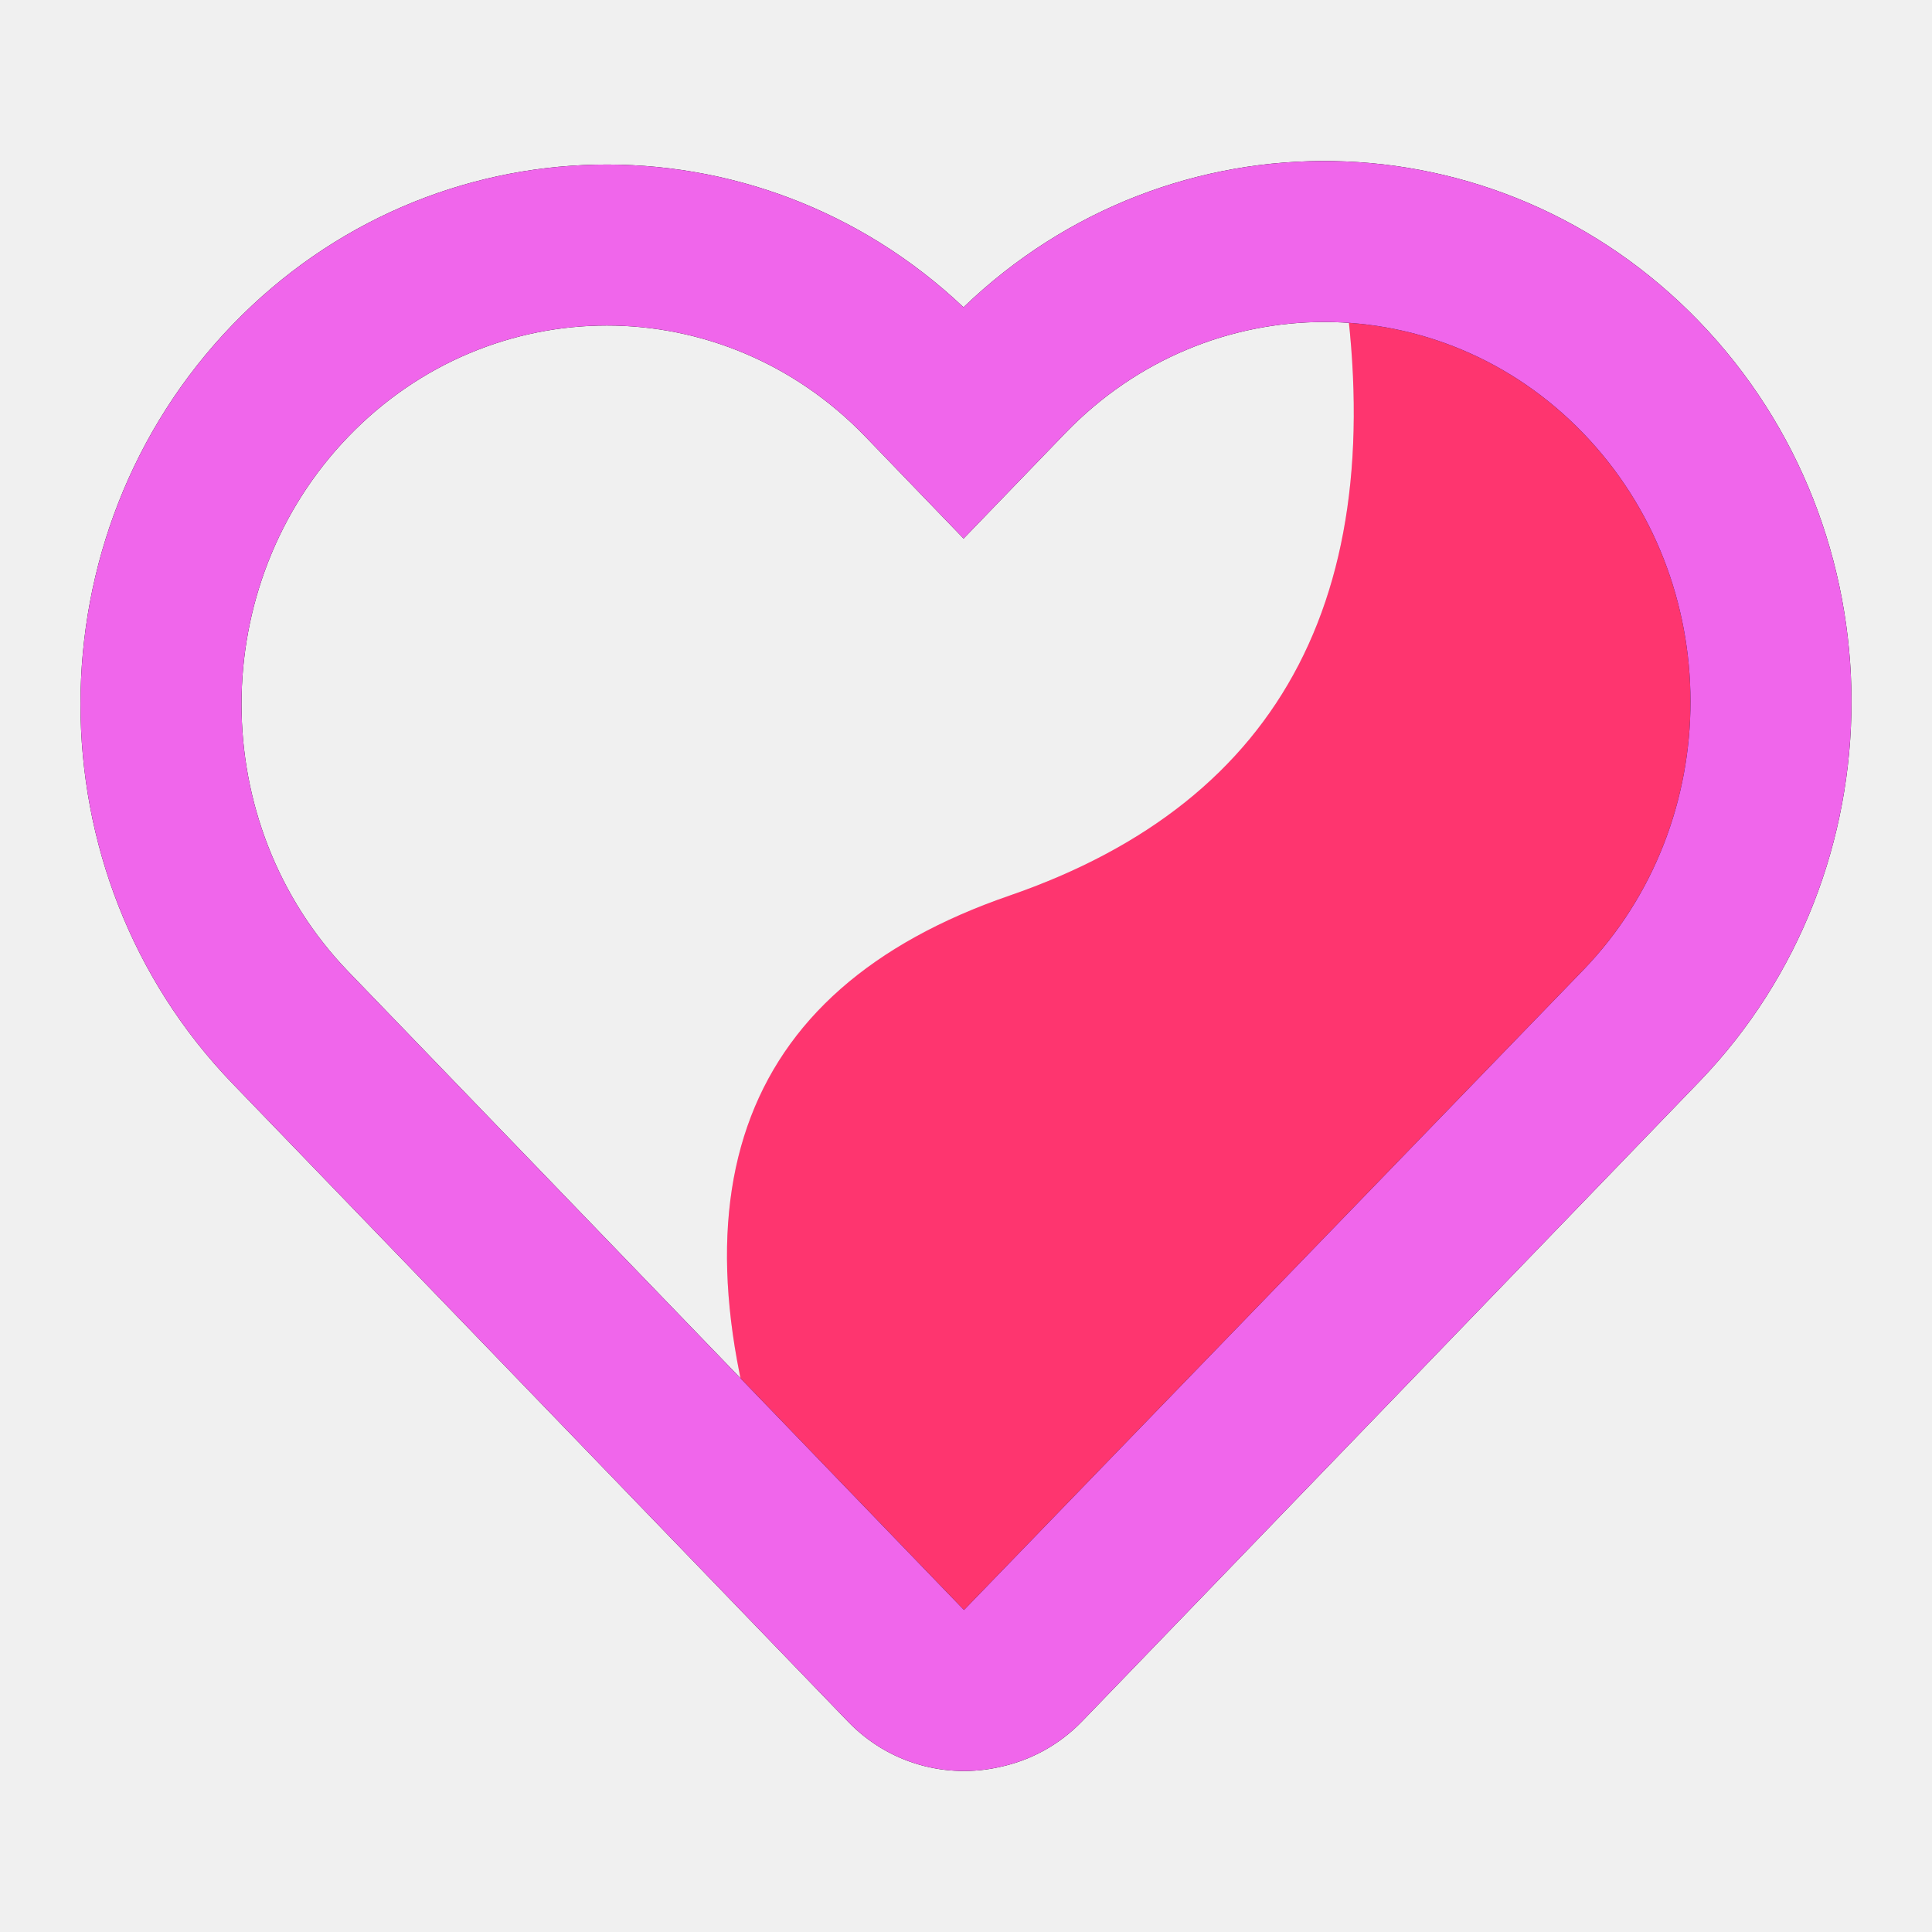
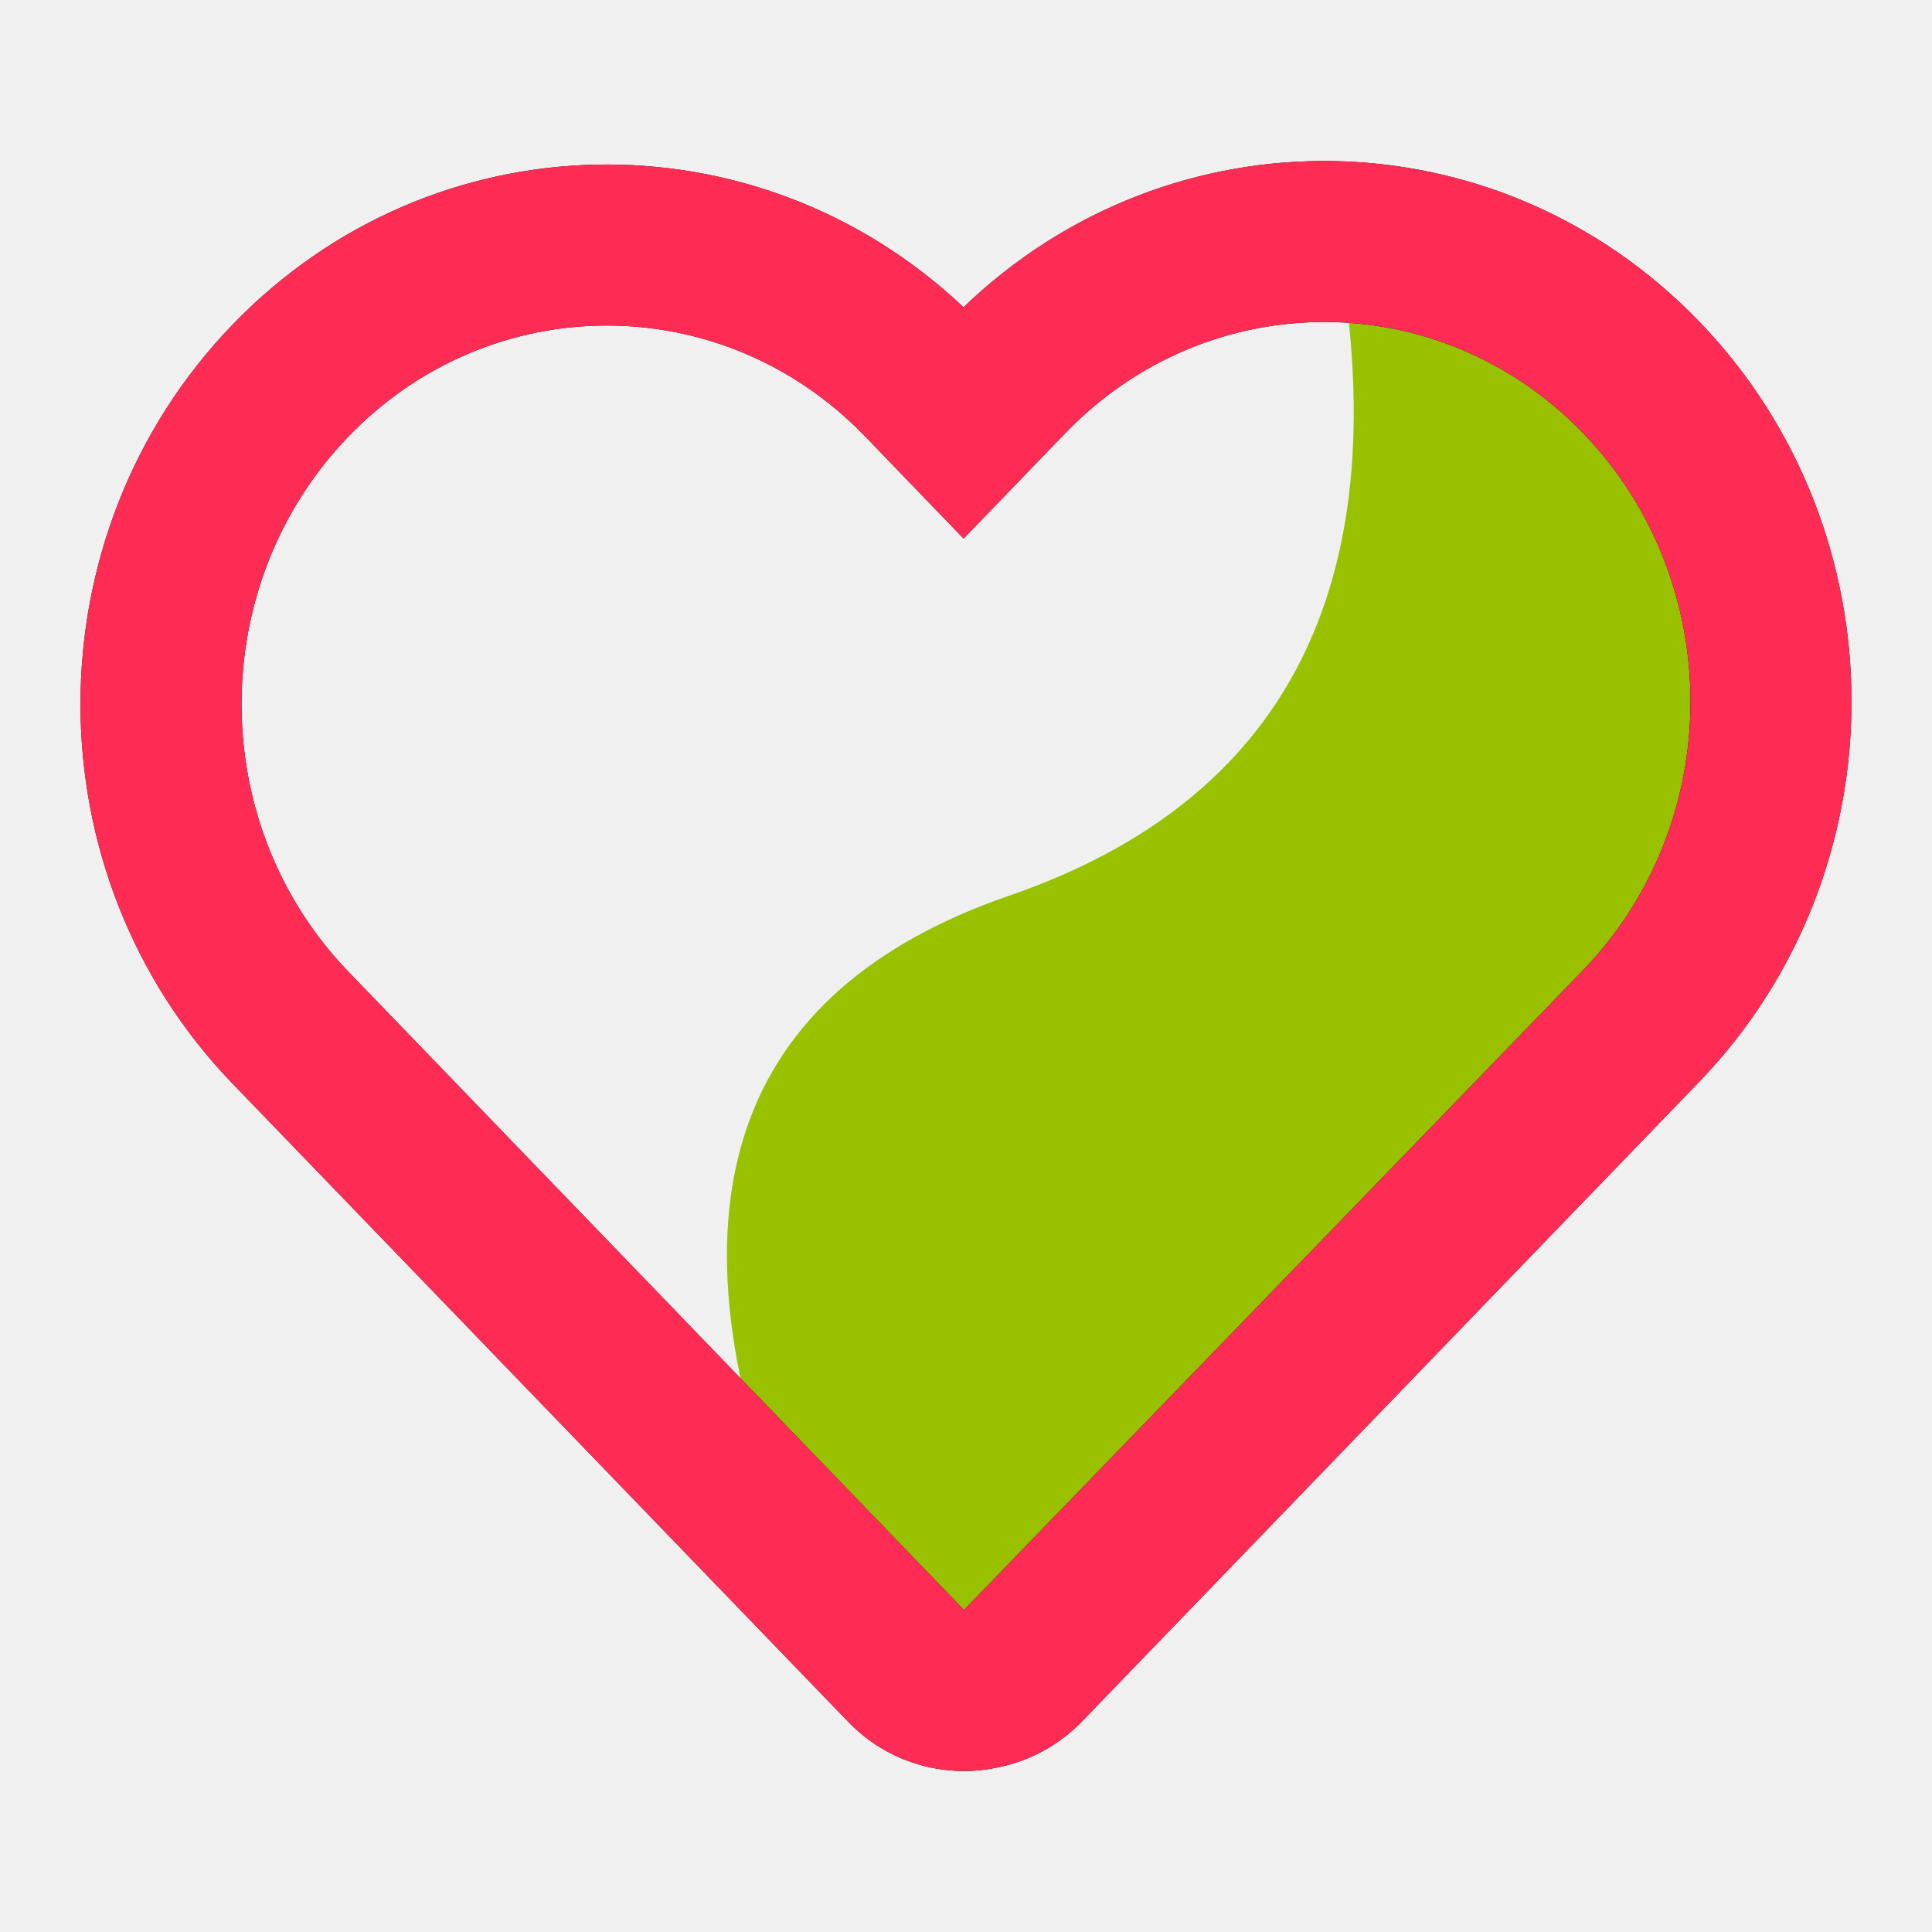
<svg xmlns="http://www.w3.org/2000/svg" xmlns:xlink="http://www.w3.org/1999/xlink" width="800px" height="800px" viewBox="0 0 24 24" fill="#000000">
  <g id="SVGRepo_bgCarrier" stroke-width="0" />
  <g id="SVGRepo_tracerCarrier" stroke-linecap="round" stroke-linejoin="round" />
  <g id="SVGRepo_iconCarrier">
    <defs>
      <path id="heart-a" d="M7.646,1.193 C8.331,5.301 6.961,7.946 3.539,9.126 C0.117,10.306 -0.802,12.949 0.784,17.056 L3,19.265 L12.523,9.548 C13.505,6.416 12.808,3.83 10.433,1.788 C8.858,0.575 7.929,0.377 7.646,1.193 Z" />
      <path id="heart-c" d="M18.671,10.047 C20.444,8.205 20.443,5.222 18.667,3.381 C16.892,1.541 14.013,1.539 12.236,3.378 L10.97,4.69 L9.747,3.421 C7.974,1.584 5.101,1.585 3.329,3.422 C1.557,5.259 1.557,8.237 3.33,10.073 L10.975,18 L18.671,10.047 Z M9.536,19.388 L1.89,11.462 C-0.63,8.851 -0.63,4.645 1.889,2.033 C4.377,-0.545 8.395,-0.617 10.969,1.817 C13.545,-0.663 17.601,-0.604 20.107,1.993 C22.629,4.607 22.631,8.817 20.112,11.434 L12.443,19.382 C12.154,19.681 11.796,19.87 11.42,19.95 C10.761,20.1 10.041,19.912 9.536,19.388 Z" />
    </defs>
    <g fill="none" fill-rule="evenodd" transform="translate(1 2)">
      <g transform="translate(8)">
        <mask id="heart-b" fill="#ffffff">
          <use xlink:href="#heart-a" />
        </mask>
        <use fill="#D8D8D8" xlink:href="#heart-a" />
-         <g fill="#fe356f" mask="url(#heart-b)">
+         <g fill="#98c100" mask="url(#heart-b)">
          <rect width="24" height="24" transform="translate(-9 -2)" />
        </g>
      </g>
      <mask id="heart-d" fill="#ffffff">
        <use xlink:href="#heart-c" />
      </mask>
      <use fill="#000000" fill-rule="nonzero" xlink:href="#heart-c" />
-       <g fill="#f066eb" mask="url(#heart-d)">
+       <g fill="#fe2c55" mask="url(#heart-d)">
        <rect width="24" height="24" transform="translate(-1 -2)" />
      </g>
    </g>
  </g>
</svg>
